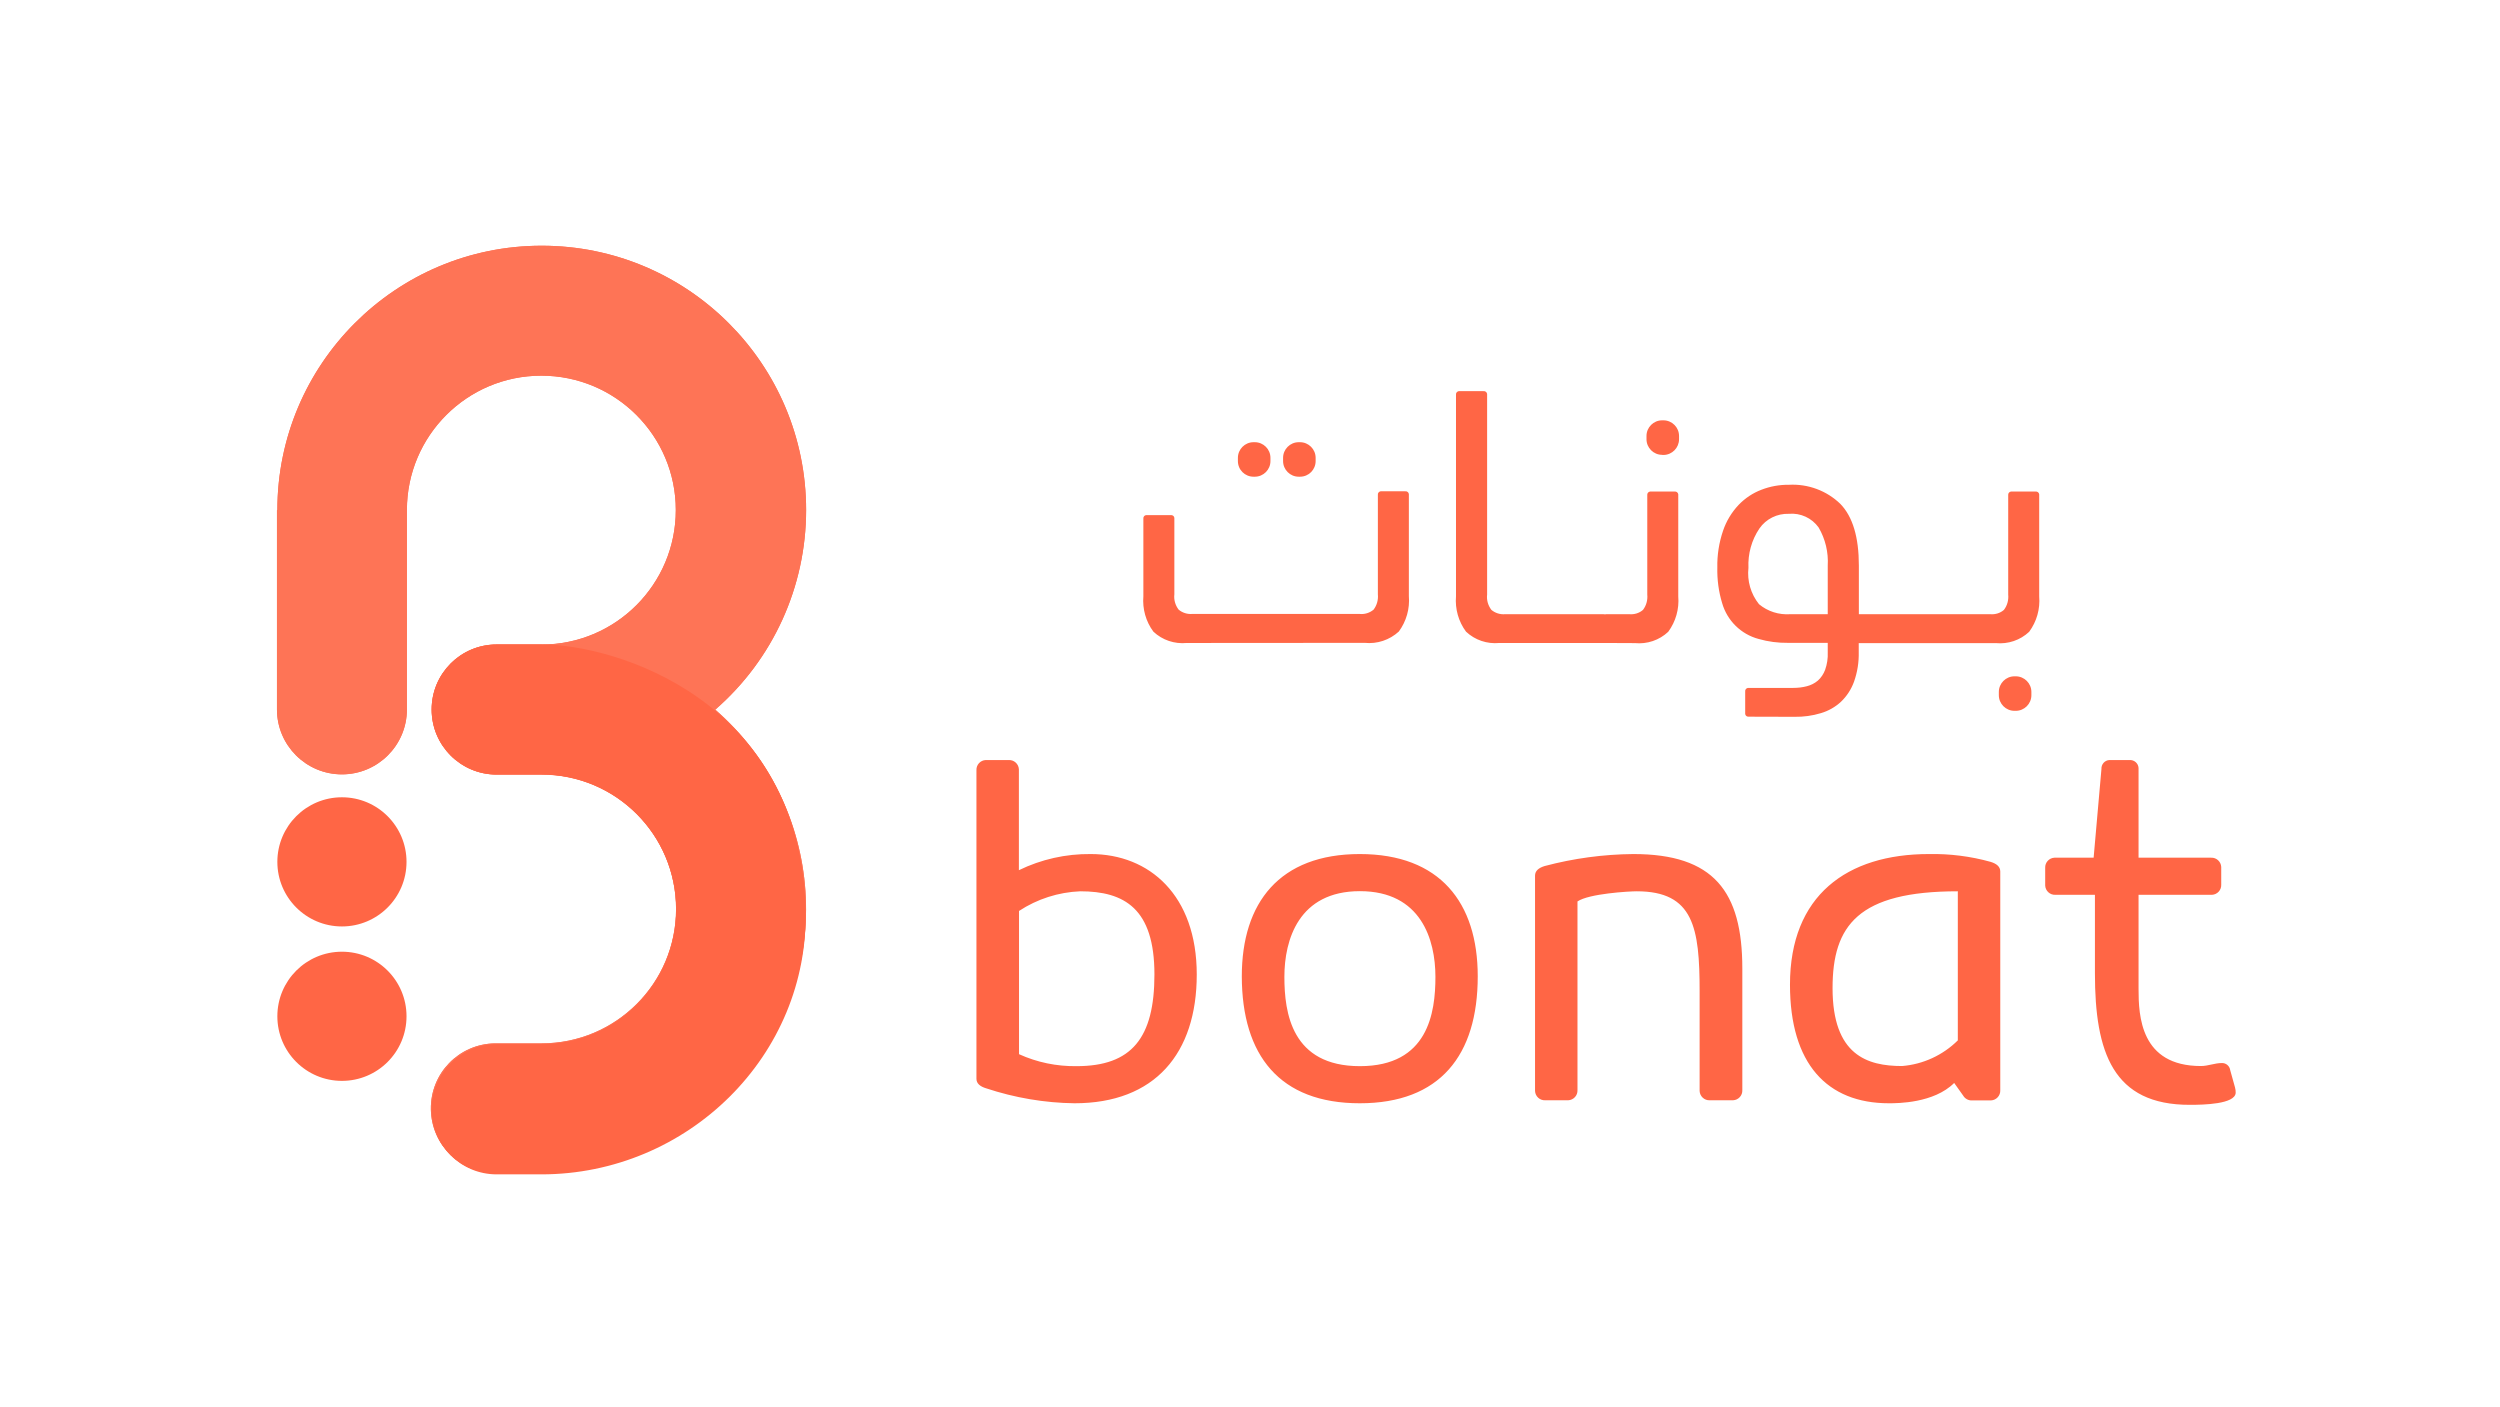
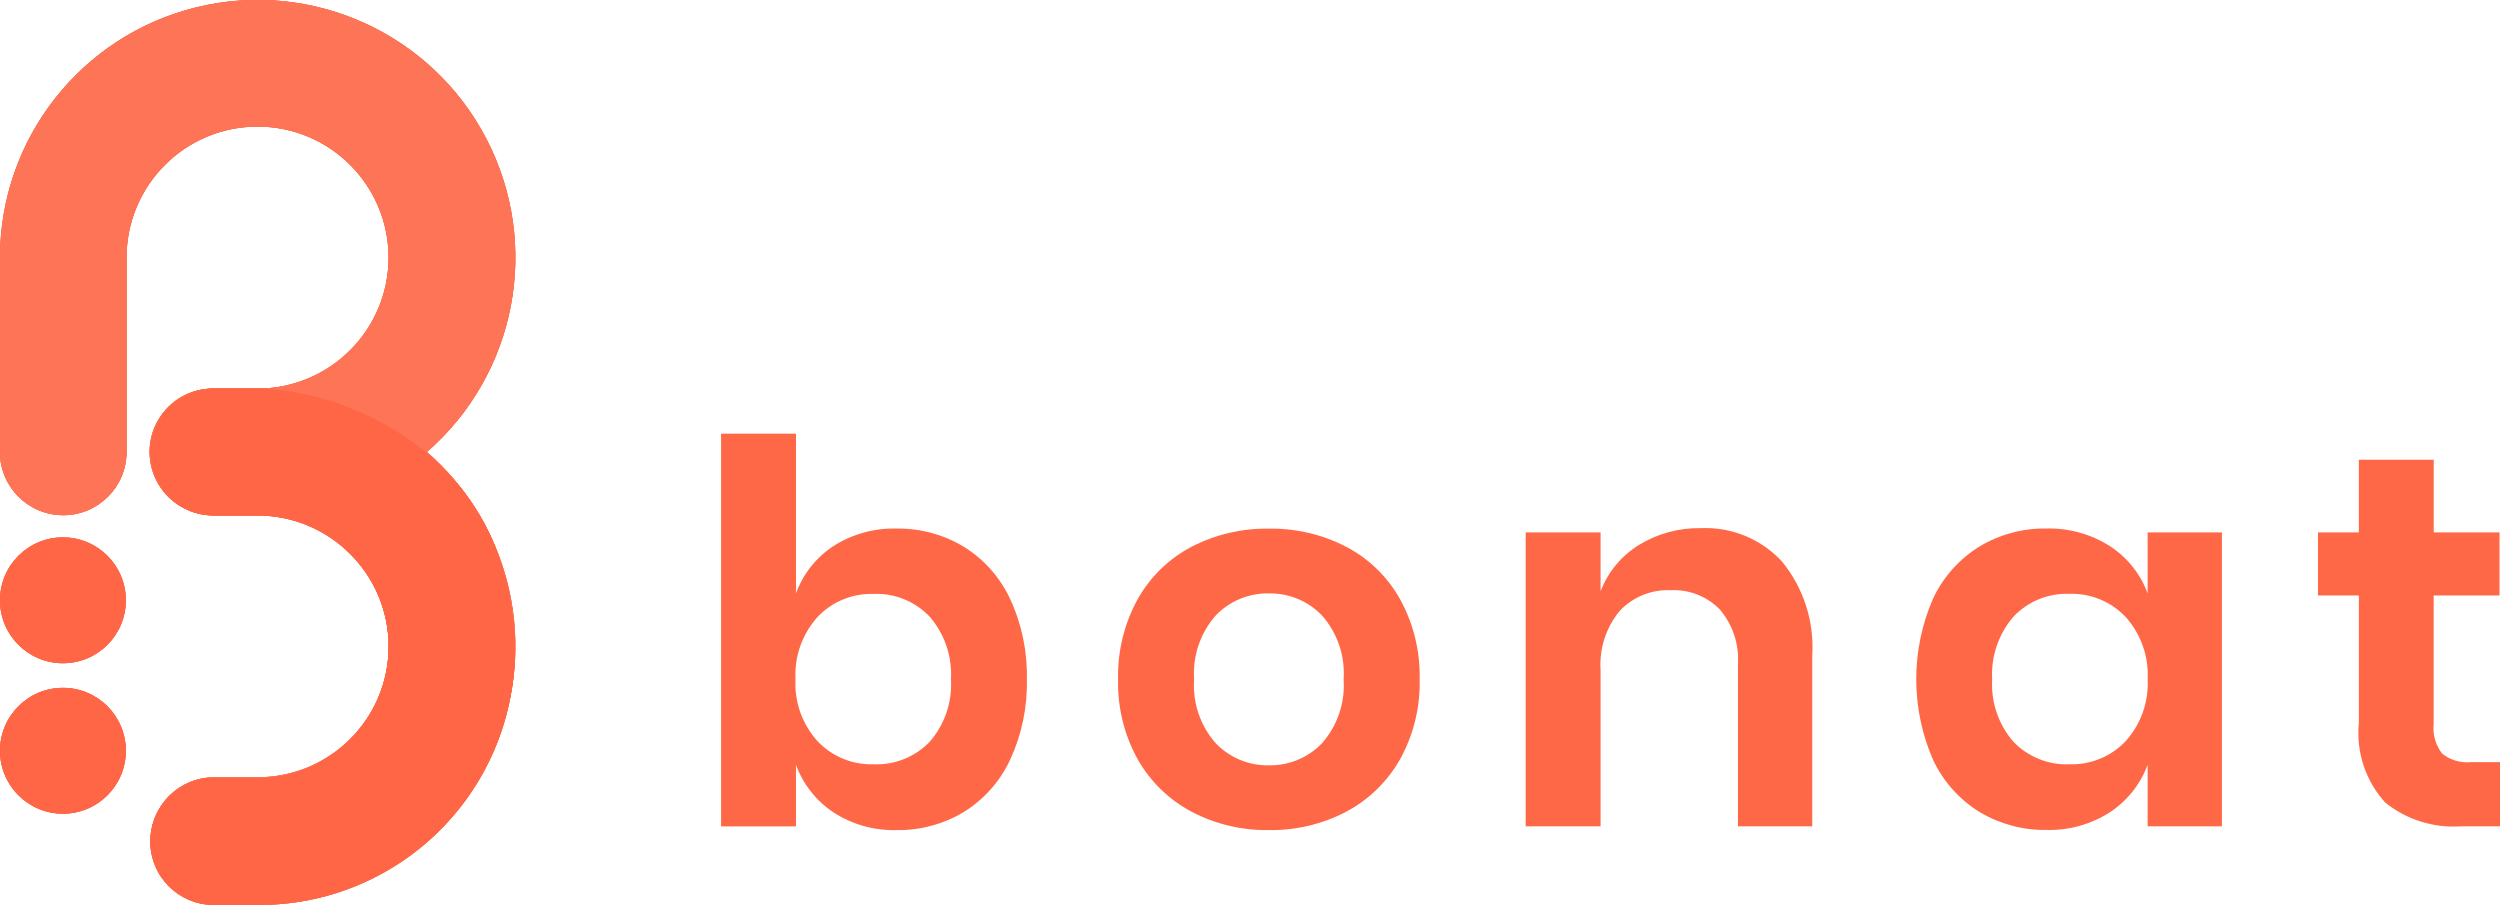
- <svg xmlns="http://www.w3.org/2000/svg" version="1.1" id="Layer_1" x="0px" y="0px" viewBox="0 0 1920 1080" style="enable-background:new 0 0 1920 1080;" xml:space="preserve">
-   <style type="text/css">
- 	.st0{fill-rule:evenodd;clip-rule:evenodd;fill:#FE7456;}
- 	.st1{fill-rule:evenodd;clip-rule:evenodd;fill:#FF6645;}
- 	.st2{fill:#FF6645;}
- </style>
-   <g id="logo" transform="translate(-362.094 63.212)">
-     <path id="Path_7413" class="st0" d="M575.1,328.6c0-112.2,90.9-203.1,203-203.1c112.2,0,203.1,90.9,203.1,203   c0,58.8-25.4,114.7-69.8,153.3c84.6,73.6,93.5,201.9,19.8,286.4c-38.6,44.3-94.4,69.7-153.2,69.7h-34.4   c-27.6,0.4-50.2-21.6-50.6-49.2c-0.4-27.6,21.6-50.2,49.2-50.6c0.5,0,0.9,0,1.4,0h34.4c57,0,103.3-46.1,103.3-103.2   c0-57-46.1-103.3-103.2-103.3c-0.1,0-0.1,0-0.2,0h-34.4c-27.6,0-49.9-22.3-49.9-49.9c0-27.6,22.3-49.9,49.9-49.9c0,0,0,0,0,0h34.4   c57,0,103.2-46.2,103.2-103.3c0-57-46.2-103.2-103.3-103.2c-57,0-103.2,46.2-103.2,103.2v153.1c0,27.6-22.4,49.9-49.9,49.9   c-27.5,0-49.9-22.3-49.9-49.9V328.6z" />
-     <g id="logo-2">
-       <path id="Path_7411" class="st1" d="M575.1,717.3c0,27.4,22.2,49.6,49.6,49.6c27.4,0,49.6-22.2,49.6-49.6    c0-27.4-22.2-49.6-49.6-49.6S575.1,689.9,575.1,717.3L575.1,717.3" />
-       <circle id="Ellipse_705" class="st2" cx="624.7" cy="598.7" r="49.6" />
-       <path id="Path_7414" class="st0" d="M575.1,328.6c0-112.2,90.9-203.1,203-203.1c112.2,0,203.1,90.9,203.1,203    c0,58.8-25.4,114.7-69.8,153.3c84.6,73.6,93.5,201.9,19.8,286.4c-38.6,44.3-94.4,69.7-153.2,69.7h-34.4    c-27.6,0.4-50.2-21.6-50.6-49.2c-0.4-27.6,21.6-50.2,49.2-50.6c0.5,0,0.9,0,1.4,0h34.4c57,0,103.3-46.1,103.3-103.2    c0-57-46.1-103.3-103.2-103.3c-0.1,0-0.1,0-0.2,0h-34.4c-27.6,0-49.9-22.3-49.9-49.9c0-27.6,22.3-49.9,49.9-49.9c0,0,0,0,0,0h34.4    c57,0,103.2-46.2,103.2-103.3c0-57-46.2-103.2-103.3-103.2c-57,0-103.2,46.2-103.2,103.2v153.1c0,27.6-22.4,49.9-49.9,49.9    c-27.5,0-49.9-22.3-49.9-49.9V328.6z" />
-       <path id="Path_7415" class="st1" d="M743.5,738.7c-27.6,0-50,22.5-49.9,50.1c0,27.6,22.4,49.9,49.9,49.9h34.4    c112.1,0,205.7-91.1,202.9-203.5c-4-160.6-145.9-203.5-202.9-203.5h-34.4c-27.6,0-50,22.5-49.9,50.1c0,27.6,22.4,49.9,49.9,49.9    h34.4c57.1,0,103.5,46.3,103.5,103.5s-46.3,103.5-103.5,103.5L743.5,738.7z" />
+ <svg xmlns="http://www.w3.org/2000/svg" width="126.857" height="45.919" viewBox="0 0 126.857 45.919">
+   <defs>
+     <clipPath id="clip-path">
+       <path id="Path_7" data-name="Path 7" d="M70.029,155.018a13.076,13.076,0,1,1,21.662,9.861A13.073,13.073,0,0,1,83.1,187.813H80.888a3.213,3.213,0,1,1,0-6.426H83.1a6.648,6.648,0,1,0,0-13.3H80.888a3.213,3.213,0,1,1,0-6.425H83.1a6.647,6.647,0,1,0-6.649-6.648v9.861a3.213,3.213,0,0,1-6.427,0Z" transform="translate(-70.029 -141.945)" fill="none" clip-rule="evenodd" />
+     </clipPath>
+     <clipPath id="clip-path-2">
+       <rect id="Rectangle_21" data-name="Rectangle 21" width="175.244" height="186.151" fill="none" />
+     </clipPath>
+     <clipPath id="clip-path-3">
+       <rect id="Rectangle_20" data-name="Rectangle 20" width="29.813" height="49.81" fill="#ff6645" />
+     </clipPath>
+     <clipPath id="clip-path-4">
+       <rect id="Rectangle_19" data-name="Rectangle 19" width="26.178" height="46.174" fill="#ff6645" />
+     </clipPath>
+     <clipPath id="clip-path-5">
+       <path id="Path_6" data-name="Path 6" d="M70.029,369.013a3.193,3.193,0,1,0,3.193-3.193,3.193,3.193,0,0,0-3.193,3.193" transform="translate(-70.029 -365.82)" fill="#ff6645" clip-rule="evenodd" />
+     </clipPath>
+     <clipPath id="clip-path-6">
+       <rect id="Rectangle_12" data-name="Rectangle 12" width="175.244" height="186.151" fill="#ff6645" />
+     </clipPath>
+     <clipPath id="clip-path-7">
+       <ellipse id="Ellipse_3" data-name="Ellipse 3" cx="3.193" cy="3.193" rx="3.193" ry="3.193" fill="#ff6645" />
+     </clipPath>
+     <clipPath id="clip-path-11">
+       <rect id="Rectangle_26" data-name="Rectangle 26" width="29.813" height="49.81" fill="#f2f2f2" />
+     </clipPath>
+     <clipPath id="clip-path-12">
+       <rect id="Rectangle_25" data-name="Rectangle 25" width="26.178" height="46.174" fill="#f2f2f2" />
+     </clipPath>
+     <clipPath id="clip-path-13">
+       <path id="Path_10" data-name="Path 10" d="M122.213,288.162a3.22,3.22,0,0,0,0,6.44h2.215a12.971,12.971,0,0,0,13.067-13.1c-.259-10.344-9.4-13.1-13.067-13.1h-2.215a3.22,3.22,0,0,0,0,6.44h2.215a6.662,6.662,0,0,1,0,13.324Z" transform="translate(-119.002 -268.398)" fill="#ff6645" clip-rule="evenodd" />
+     </clipPath>
+   </defs>
+   <g id="Group_2980" data-name="Group 2980" transform="translate(0)">
+     <path id="Path_5" data-name="Path 5" d="M70.029,369.013a3.193,3.193,0,1,0,3.193-3.193,3.193,3.193,0,0,0-3.193,3.193" transform="translate(-70.029 -330.917)" fill="#ff6645" fill-rule="evenodd" />
+     <ellipse id="Ellipse_2" data-name="Ellipse 2" cx="3.193" cy="3.193" rx="3.193" ry="3.193" transform="translate(0 27.268)" fill="#ff6645" />
+     <g id="Group_35" data-name="Group 35" transform="translate(0)" clip-path="url(#clip-path)">
+       <g id="Group_34" data-name="Group 34" transform="translate(-74.533 -44.72)">
+         <g id="Group_33" data-name="Group 33" transform="translate(0 0)" clip-path="url(#clip-path-2)">
+           <g id="Group_32" data-name="Group 32" transform="translate(72.715 42.902)">
+             <g id="Group_31" data-name="Group 31" transform="translate(0)">
+               <rect id="Rectangle_16" data-name="Rectangle 16" width="29.813" height="49.81" fill="#ff6645" />
+               <g id="Group_30" data-name="Group 30" clip-path="url(#clip-path-3)">
+                 <g id="Group_29" data-name="Group 29" transform="translate(1.818 1.818)">
+                   <rect id="Rectangle_17" data-name="Rectangle 17" width="26.178" height="46.174" fill="#ff6645" />
+                   <g id="Group_28" data-name="Group 28" clip-path="url(#clip-path-4)">
+                     <rect id="Rectangle_18" data-name="Rectangle 18" width="29.787" height="49.504" transform="translate(-1.818 -1.818)" fill="#ff6645" />
+                   </g>
+                 </g>
+               </g>
+             </g>
+           </g>
+         </g>
+       </g>
    </g>
-     <path id="Union_3" class="st2" d="M1971,684.3V624h-30.4c-4.1,0.2-7.6-3-7.8-7.1c0-0.2,0-0.5,0-0.7v-12.9c-0.2-4.1,3-7.6,7.1-7.8   c0.2,0,0.5,0,0.7,0h29.4l6-68.1c-0.2-3.6,2.5-6.7,6.1-6.9c0.3,0,0.5,0,0.8,0h14.7c3.6-0.2,6.7,2.5,6.9,6.1c0,0.3,0,0.5,0,0.8v68.1   h55.7c4.1-0.2,7.6,3,7.8,7.1c0,0.2,0,0.5,0,0.7v12.9c0.2,4.1-3,7.6-7.1,7.8c-0.2,0-0.5,0-0.7,0h-55.7v72.2   c0,20.7,1.4,59.3,47.9,59.3c5.5,0,10.6-2.3,16.1-2.3c3.2-0.1,6,2.3,6.4,5.5l3.7,13.3c0.4,1.3,0.5,2.7,0.5,4.1   c-0.5,8.7-24.8,9.2-35,9.2C1984.8,785.5,1971,745,1971,684.3z M1736.8,693c0-68.5,43.7-100.3,106.7-100.3c16-0.3,32,1.7,47.4,6   c4.6,1.4,7.4,3.7,7.4,7.4v168c0.2,4.1-3,7.6-7.1,7.8c-0.2,0-0.5,0-0.7,0h-13.8c-2.8,0.2-5.5-1.3-6.9-3.7l-6.9-9.7   c-15.6,15.6-43.7,15.6-50.1,15.6C1765.3,784.1,1736.8,753.8,1736.8,693z M1769.5,695.7c0,51.5,26.7,59.8,53.4,59.8   c16.1-1.3,31.3-8.3,42.8-19.7V621.3C1789.2,621.3,1769.5,647.5,1769.5,695.7L1769.5,695.7z M1315.8,686.6c0-56.6,29-93.9,90.6-93.9   s90.6,37.3,90.6,93.9c0,60.7-29,97.5-90.6,97.5S1315.9,747.3,1315.8,686.6L1315.8,686.6z M1348.5,687c0,27.6,5.5,68.6,58,68.6   c52.4,0,58-40.9,58-68.6c0-28.5-11-65.8-58-65.8S1348.5,658.5,1348.5,687L1348.5,687z M1119.4,772.6c-4.6-1.4-7.4-3.7-7.4-7.3   V528.3c-0.2-4.1,3-7.6,7.1-7.8c0.2,0,0.5,0,0.7,0h17c4.1-0.2,7.6,3,7.8,7.1c0,0.2,0,0.5,0,0.7v76.8c17.2-8.4,36.1-12.6,55.2-12.4   c45.1,0,81.4,31.7,81.4,92.5c0,60.7-32.2,98.9-93.9,98.9C1164.3,783.8,1141.4,779.9,1119.4,772.6z M1144.7,636.4v110   c13.9,6.3,28.9,9.4,44.2,9.2c42.3,0,59.8-21.6,59.8-70.4c0-50.6-23-63.9-57-63.9C1174.9,622,1158.7,627.2,1144.7,636.4z    M1675.2,781.8c-4.1,0.2-7.6-3-7.8-7.1c0-0.2,0-0.5,0-0.7v-75.9c0-48.8-4.6-76.8-48.3-76.8c-6,0-36.8,1.8-45.5,7.8V774   c0.2,4.1-3,7.6-7.1,7.8c-0.2,0-0.5,0-0.7,0h-17c-4.1,0.2-7.6-3-7.8-7.1c0-0.2,0-0.5,0-0.7V609.3c0-3.7,2.8-6,7.4-7.4   c22.2-5.9,45.1-9,68.1-9.2c61.6,0,83.7,28.5,83.7,87.9V774c0.2,4.1-3,7.6-7.1,7.8c-0.2,0-0.5,0-0.7,0L1675.2,781.8z" />
-     <path id="Union_2" class="st2" d="M1705.2,487.2c-1.4,0.2-2.7-0.8-2.8-2.1c0-0.2,0-0.5,0-0.7v-16.5c-0.2-1.4,0.8-2.6,2.1-2.8   c0.2,0,0.5,0,0.7,0h34.1c3.6,0,7.1-0.4,10.5-1.3c3.1-0.8,5.9-2.2,8.4-4.3c2.5-2.2,4.4-5.1,5.6-8.3c1.5-4.3,2.2-8.8,2-13.3v-7.4   h-30.5c-7.6,0.1-15.3-0.9-22.6-3c-13.5-3.6-24.1-14-28-27.5c-2.7-8.9-3.9-18.1-3.7-27.3c-0.2-9.6,1.3-19.2,4.4-28.3   c2.5-7.4,6.6-14.2,12-19.9c4.9-5.1,10.9-9.1,17.5-11.6c6.7-2.6,13.9-3.9,21.1-3.8c14.6-0.8,29,4.5,39.5,14.7   c9.5,9.8,14.2,25.6,14.2,47.4v37.3h101c3.8,0.3,7.5-0.8,10.4-3.3c2.6-3.4,3.7-7.6,3.3-11.8v-76.3c-0.2-1.4,0.8-2.6,2.1-2.8   c0.2,0,0.5,0,0.7,0h18.2c1.4-0.2,2.6,0.8,2.8,2.1c0,0.2,0,0.5,0,0.7v77.7c0.8,9.7-1.9,19.3-7.7,27.2c-6.9,6.5-16.2,9.6-25.6,8.7   h-105.3v6.8c0.2,7.7-1,15.4-3.6,22.8c-2.1,5.8-5.5,11.1-10,15.4c-4.4,4.1-9.7,7.1-15.5,8.8c-6.5,2-13.4,2.9-20.2,2.8L1705.2,487.2z    M1713.3,342.7c-6,8.9-8.9,19.5-8.4,30.2c-1.1,10,1.8,20,8.1,27.9c6.7,5.6,15.3,8.3,24,7.7h28.8v-37.3c0.6-10.2-1.8-20.4-7-29.3   c-5.2-7.3-13.9-11.3-22.9-10.5C1727,331.1,1718.4,335.3,1713.3,342.7z M1909.2,482.7c-6.6,0-12-5.4-12-12v-2.5c0-6.6,5.4-12,12-12   h1c6.6,0,12,5.4,12,12c0,0,0,0,0,0v2.5c0,6.6-5.4,12-12,12H1909.2z M1595.6,430.6c-0.4,0-0.7,0-1,0c-0.3,0-0.6,0-1,0h-80   c-9.4,0.9-18.7-2.2-25.6-8.7c-5.8-7.8-8.5-17.5-7.7-27.2V240c-0.2-1.4,0.8-2.6,2.1-2.8c0.2,0,0.5,0,0.7,0h18.3   c1.4-0.2,2.6,0.8,2.8,2.1c0,0.2,0,0.5,0,0.7v153.4c-0.5,4.2,0.7,8.4,3.3,11.8c2.9,2.4,6.6,3.6,10.4,3.3h75.7c0.4,0,0.7,0,1,0.1   s0.6-0.1,1-0.1h17.9c3.8,0.3,7.5-0.8,10.4-3.3c2.6-3.4,3.7-7.6,3.3-11.8v-76.3c-0.2-1.4,0.8-2.6,2.1-2.8c0.2,0,0.5,0,0.7,0h18.2   c1.4-0.2,2.6,0.8,2.8,2.1c0,0.2,0,0.5,0,0.7v77.7c0.8,9.7-1.9,19.3-7.7,27.2c-6.9,6.5-16.2,9.6-25.6,8.7L1595.6,430.6z    M1273.5,430.6c-9.4,0.9-18.7-2.2-25.6-8.7c-5.8-7.8-8.5-17.5-7.7-27.2v-59.5c-0.2-1.4,0.8-2.7,2.1-2.8c0.2,0,0.5,0,0.7,0h18.2   c1.4-0.2,2.7,0.8,2.8,2.1c0,0.2,0,0.5,0,0.7v58c-0.5,4.2,0.7,8.4,3.3,11.8c2.9,2.4,6.6,3.6,10.4,3.3h128.6   c3.9,0.4,7.7-0.8,10.7-3.3c2.6-3.4,3.7-7.6,3.3-11.8v-76.3c-0.2-1.4,0.8-2.6,2.1-2.8c0.2,0,0.5,0,0.7,0h18.2   c1.4-0.2,2.6,0.8,2.8,2.1c0,0.2,0,0.5,0,0.7v77.7c0.8,9.7-1.9,19.3-7.7,27.2c-7.1,6.5-16.6,9.7-26.2,8.7L1273.5,430.6z    M1359.5,302.9c-6.6,0-12-5.4-12-12v-2.5c0-6.6,5.4-12,12-12h1c6.6,0,12,5.4,12,12v2.5c0,6.6-5.3,12-12,12H1359.5z M1324.8,302.9   c-6.6,0-12-5.3-12-12c0,0,0,0,0,0v-2.5c0-6.6,5.4-12,12-12h1c6.6,0,12,5.4,12,12c0,0,0,0,0,0v2.5c0,6.6-5.4,12-12,12H1324.8z    M1638.6,286.1c-6.6,0-12-5.4-12-12v-2.5c0-6.6,5.4-12,12-12c0,0,0,0,0,0h1c6.6,0,12,5.4,12,12v2.5c0,6.6-5.3,12-11.9,12.1   c0,0,0,0-0.1,0H1638.6z" />
+     <path id="Path_9" data-name="Path 9" d="M122.213,288.162a3.22,3.22,0,0,0,0,6.44h2.215a12.971,12.971,0,0,0,13.067-13.1c-.259-10.344-9.4-13.1-13.067-13.1h-2.215a3.22,3.22,0,0,0,0,6.44h2.215a6.662,6.662,0,0,1,0,13.324Z" transform="translate(-111.367 -248.683)" fill="#ff6645" fill-rule="evenodd" />
+     <g id="Group_2979" data-name="Group 2979" transform="translate(0)">
+       <g id="Group_22" data-name="Group 22" transform="translate(0 34.903)" clip-path="url(#clip-path-5)">
+         <g id="Group_21" data-name="Group 21" transform="translate(-74.533 -79.623)">
+           <rect id="Rectangle_10" data-name="Rectangle 10" width="175.244" height="186.151" transform="translate(0 0)" fill="#ff6645" />
+           <g id="Group_20" data-name="Group 20" transform="translate(0 0)" clip-path="url(#clip-path-6)">
+             <rect id="Rectangle_11" data-name="Rectangle 11" width="10.022" height="10.022" transform="translate(72.715 77.805)" fill="#ff6645" />
+           </g>
+         </g>
+       </g>
+       <g id="Group_26" data-name="Group 26" transform="translate(0 27.268)" clip-path="url(#clip-path-7)">
+         <g id="Group_25" data-name="Group 25" transform="translate(-74.533 -71.988)">
+           <rect id="Rectangle_13" data-name="Rectangle 13" width="175.244" height="186.151" transform="translate(0 0)" fill="#ff6645" />
+           <g id="Group_24" data-name="Group 24" transform="translate(0 0)" clip-path="url(#clip-path-6)">
+             <rect id="Rectangle_14" data-name="Rectangle 14" width="10.022" height="10.022" transform="translate(72.715 70.17)" fill="#ff6645" />
+           </g>
+         </g>
+       </g>
+       <g id="Group_44" data-name="Group 44" clip-path="url(#clip-path)">
+         <g id="Group_43" data-name="Group 43" transform="translate(-74.533 -44.72)">
+           <g id="Group_42" data-name="Group 42" transform="translate(0 0)" clip-path="url(#clip-path-2)">
+             <g id="Group_41" data-name="Group 41" transform="translate(72.715 42.902)" opacity="0.1">
+               <g id="Group_40" data-name="Group 40" transform="translate(0)">
+                 <rect id="Rectangle_22" data-name="Rectangle 22" width="29.813" height="49.81" fill="#f2f2f2" />
+                 <g id="Group_39" data-name="Group 39" clip-path="url(#clip-path-11)">
+                   <g id="Group_38" data-name="Group 38" transform="translate(1.818 1.818)">
+                     <rect id="Rectangle_23" data-name="Rectangle 23" width="26.178" height="46.174" fill="#f2f2f2" />
+                     <g id="Group_37" data-name="Group 37" clip-path="url(#clip-path-12)">
+                       <rect id="Rectangle_24" data-name="Rectangle 24" width="29.787" height="49.504" transform="translate(-1.818 -1.818)" fill="#f2f2f2" />
+                     </g>
+                   </g>
+                 </g>
+               </g>
+             </g>
+           </g>
+         </g>
+       </g>
+       <g id="Group_48" data-name="Group 48" transform="translate(7.635 19.715)" clip-path="url(#clip-path-13)">
+         <g id="Group_47" data-name="Group 47" transform="translate(-82.168 -64.717)">
+           <rect id="Rectangle_28" data-name="Rectangle 28" width="175.244" height="186.151" transform="translate(0 0)" fill="#ff6645" />
+           <g id="Group_46" data-name="Group 46" transform="translate(0 0)" clip-path="url(#clip-path-6)">
+             <rect id="Rectangle_29" data-name="Rectangle 29" width="22.132" height="29.84" transform="translate(80.35 62.899)" fill="#ff6645" />
+           </g>
+         </g>
+       </g>
+     </g>
+   </g>
+   <g id="Group_10637" data-name="Group 10637" transform="translate(36.595 22.005)">
+     <path id="Path_10172" data-name="Path 10172" d="M-82.032,694.876a6.179,6.179,0,0,1,2.356,2.652,9.2,9.2,0,0,1,.849,4.08,9.2,9.2,0,0,1-.849,4.079,6.182,6.182,0,0,1-2.356,2.653,6.408,6.408,0,0,1-3.393.916,5.6,5.6,0,0,1-3.218-.9,4.934,4.934,0,0,1-1.9-2.41v3.124h-3.8V689.14h3.8v8.105a4.863,4.863,0,0,1,1.9-2.4,5.667,5.667,0,0,1,3.218-.889A6.408,6.408,0,0,1-82.032,694.876Zm-7.418,3.568a4.392,4.392,0,0,0-1.118,3.164,4.352,4.352,0,0,0,1.118,3.137,3.755,3.755,0,0,0,2.841,1.172,3.733,3.733,0,0,0,2.854-1.145,4.431,4.431,0,0,0,1.077-3.164,4.483,4.483,0,0,0-1.077-3.178,3.716,3.716,0,0,0-2.854-1.158A3.754,3.754,0,0,0-89.45,698.443Z" transform="translate(94.338 -689.14)" fill="#ff6846" />
+     <path id="Path_10173" data-name="Path 10173" d="M-53.6,697.037a6.7,6.7,0,0,1,2.733,2.652,8.061,8.061,0,0,1,1,4.08,7.982,7.982,0,0,1-1,4.066,6.815,6.815,0,0,1-2.733,2.653,8.181,8.181,0,0,1-3.918.929,8.184,8.184,0,0,1-3.918-.929,6.815,6.815,0,0,1-2.733-2.653,7.975,7.975,0,0,1-1-4.066,8.054,8.054,0,0,1,1-4.08,6.7,6.7,0,0,1,2.733-2.652,8.274,8.274,0,0,1,3.918-.916A8.271,8.271,0,0,1-53.6,697.037Zm-6.611,3.487a4.427,4.427,0,0,0-1.1,3.245,4.422,4.422,0,0,0,1.1,3.244,3.638,3.638,0,0,0,2.693,1.118,3.642,3.642,0,0,0,2.693-1.118,4.428,4.428,0,0,0,1.1-3.244,4.433,4.433,0,0,0-1.1-3.245,3.646,3.646,0,0,0-2.693-1.117A3.643,3.643,0,0,0-60.212,700.523Z" transform="translate(85.309 -691.301)" fill="#ff6846" />
+     <path id="Path_10174" data-name="Path 10174" d="M-22.208,697.778a6.857,6.857,0,0,1,1.535,4.766v8.671h-3.77v-8.24a3.9,3.9,0,0,0-.916-2.76,3.26,3.26,0,0,0-2.5-.982,3.351,3.351,0,0,0-2.586,1.05,4.29,4.29,0,0,0-.969,3.016v7.917h-3.8V696.3h3.8v2.989a4.751,4.751,0,0,1,1.952-2.356,5.8,5.8,0,0,1,3.137-.849A5.283,5.283,0,0,1-22.208,697.778Z" transform="translate(76.037 -691.289)" fill="#ff6846" />
+     <path id="Path_10175" data-name="Path 10175" d="M3.318,697.01a4.847,4.847,0,0,1,1.912,2.4v-3.1H9v14.918H5.23V708.1a4.917,4.917,0,0,1-1.912,2.41,5.673,5.673,0,0,1-3.232.9,6.408,6.408,0,0,1-3.393-.916,6.186,6.186,0,0,1-2.356-2.653,10.231,10.231,0,0,1,0-8.159,6.184,6.184,0,0,1,2.356-2.652,6.408,6.408,0,0,1,3.393-.916A5.737,5.737,0,0,1,3.318,697.01Zm-4.9,3.581a4.483,4.483,0,0,0-1.077,3.178,4.431,4.431,0,0,0,1.077,3.164,3.733,3.733,0,0,0,2.854,1.145,3.758,3.758,0,0,0,2.841-1.172,4.355,4.355,0,0,0,1.118-3.137A4.395,4.395,0,0,0,4.112,700.6a3.757,3.757,0,0,0-2.841-1.171A3.716,3.716,0,0,0-1.583,700.591Z" transform="translate(67.152 -691.301)" fill="#ff6846" />
+     <path id="Path_10176" data-name="Path 10176" d="M32.248,706.4v3.258H30.256a5.511,5.511,0,0,1-3.837-1.212,5.246,5.246,0,0,1-1.333-4.039v-6.463H23.012v-3.2h2.073v-3.689h3.8v3.689h3.339v3.2H28.882v6.517a2.1,2.1,0,0,0,.431,1.508,2.011,2.011,0,0,0,1.454.431Z" transform="translate(58.014 -689.732)" fill="#ff6846" />
  </g>
</svg>
